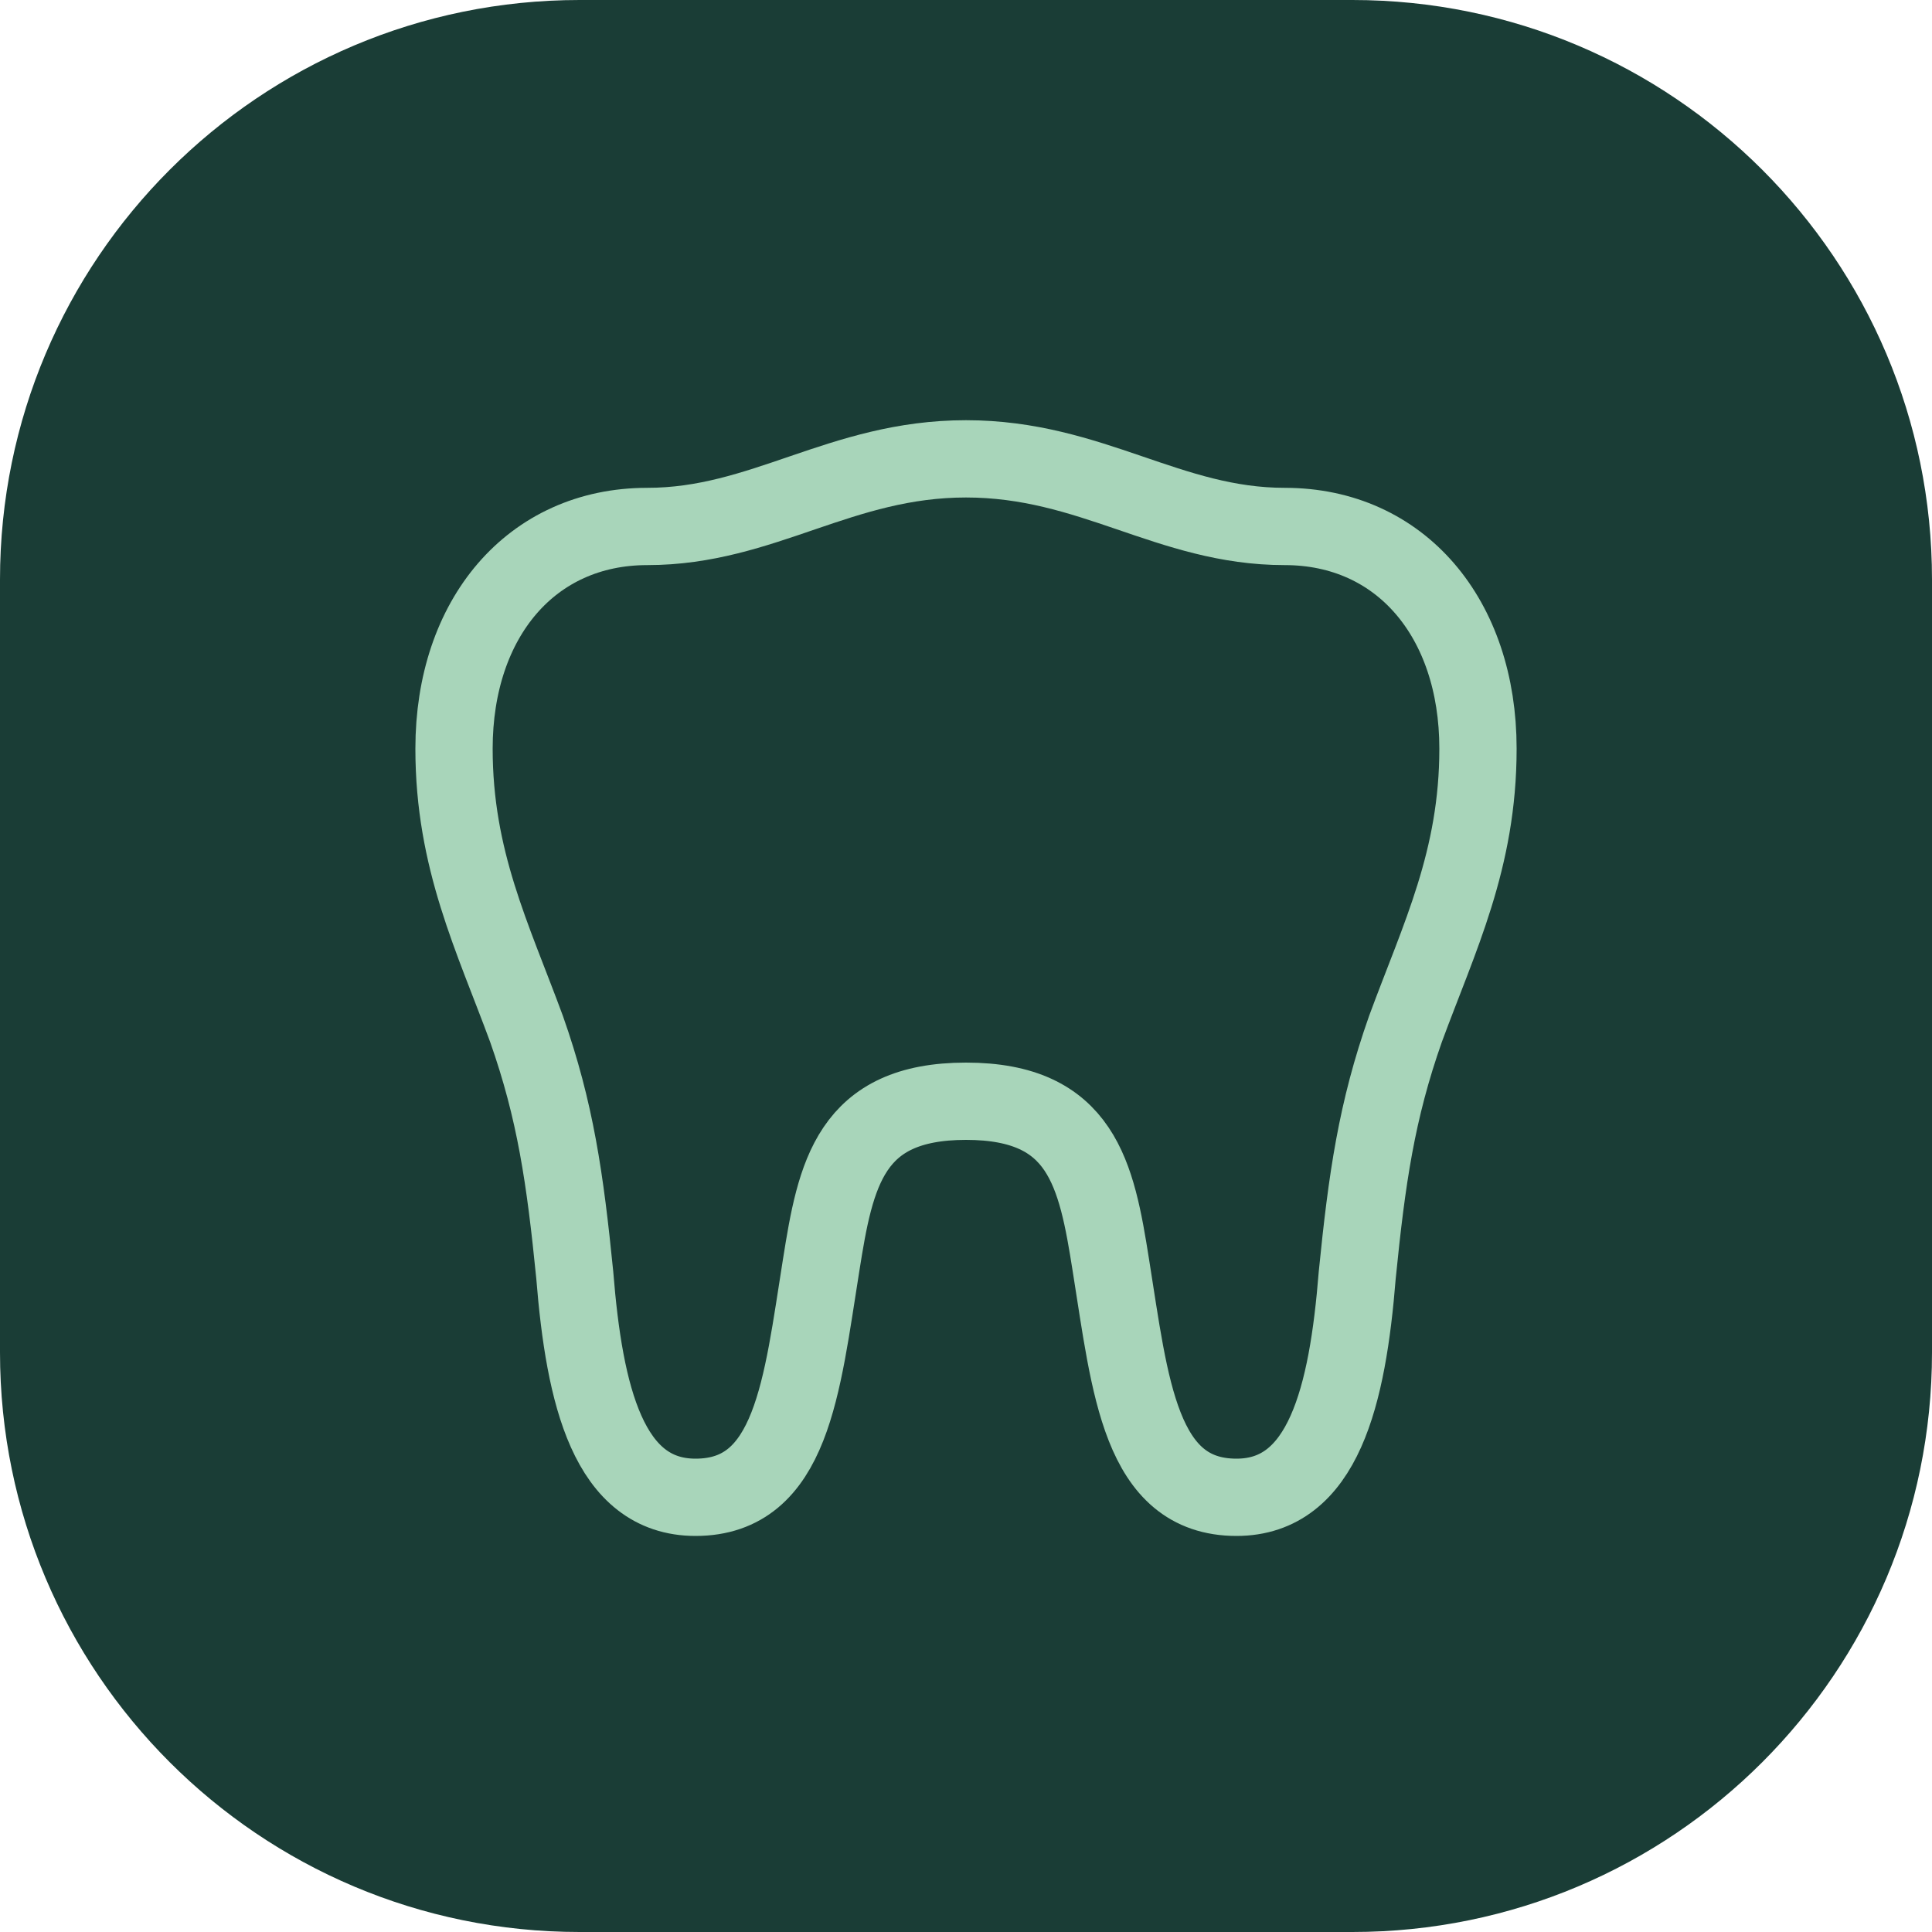
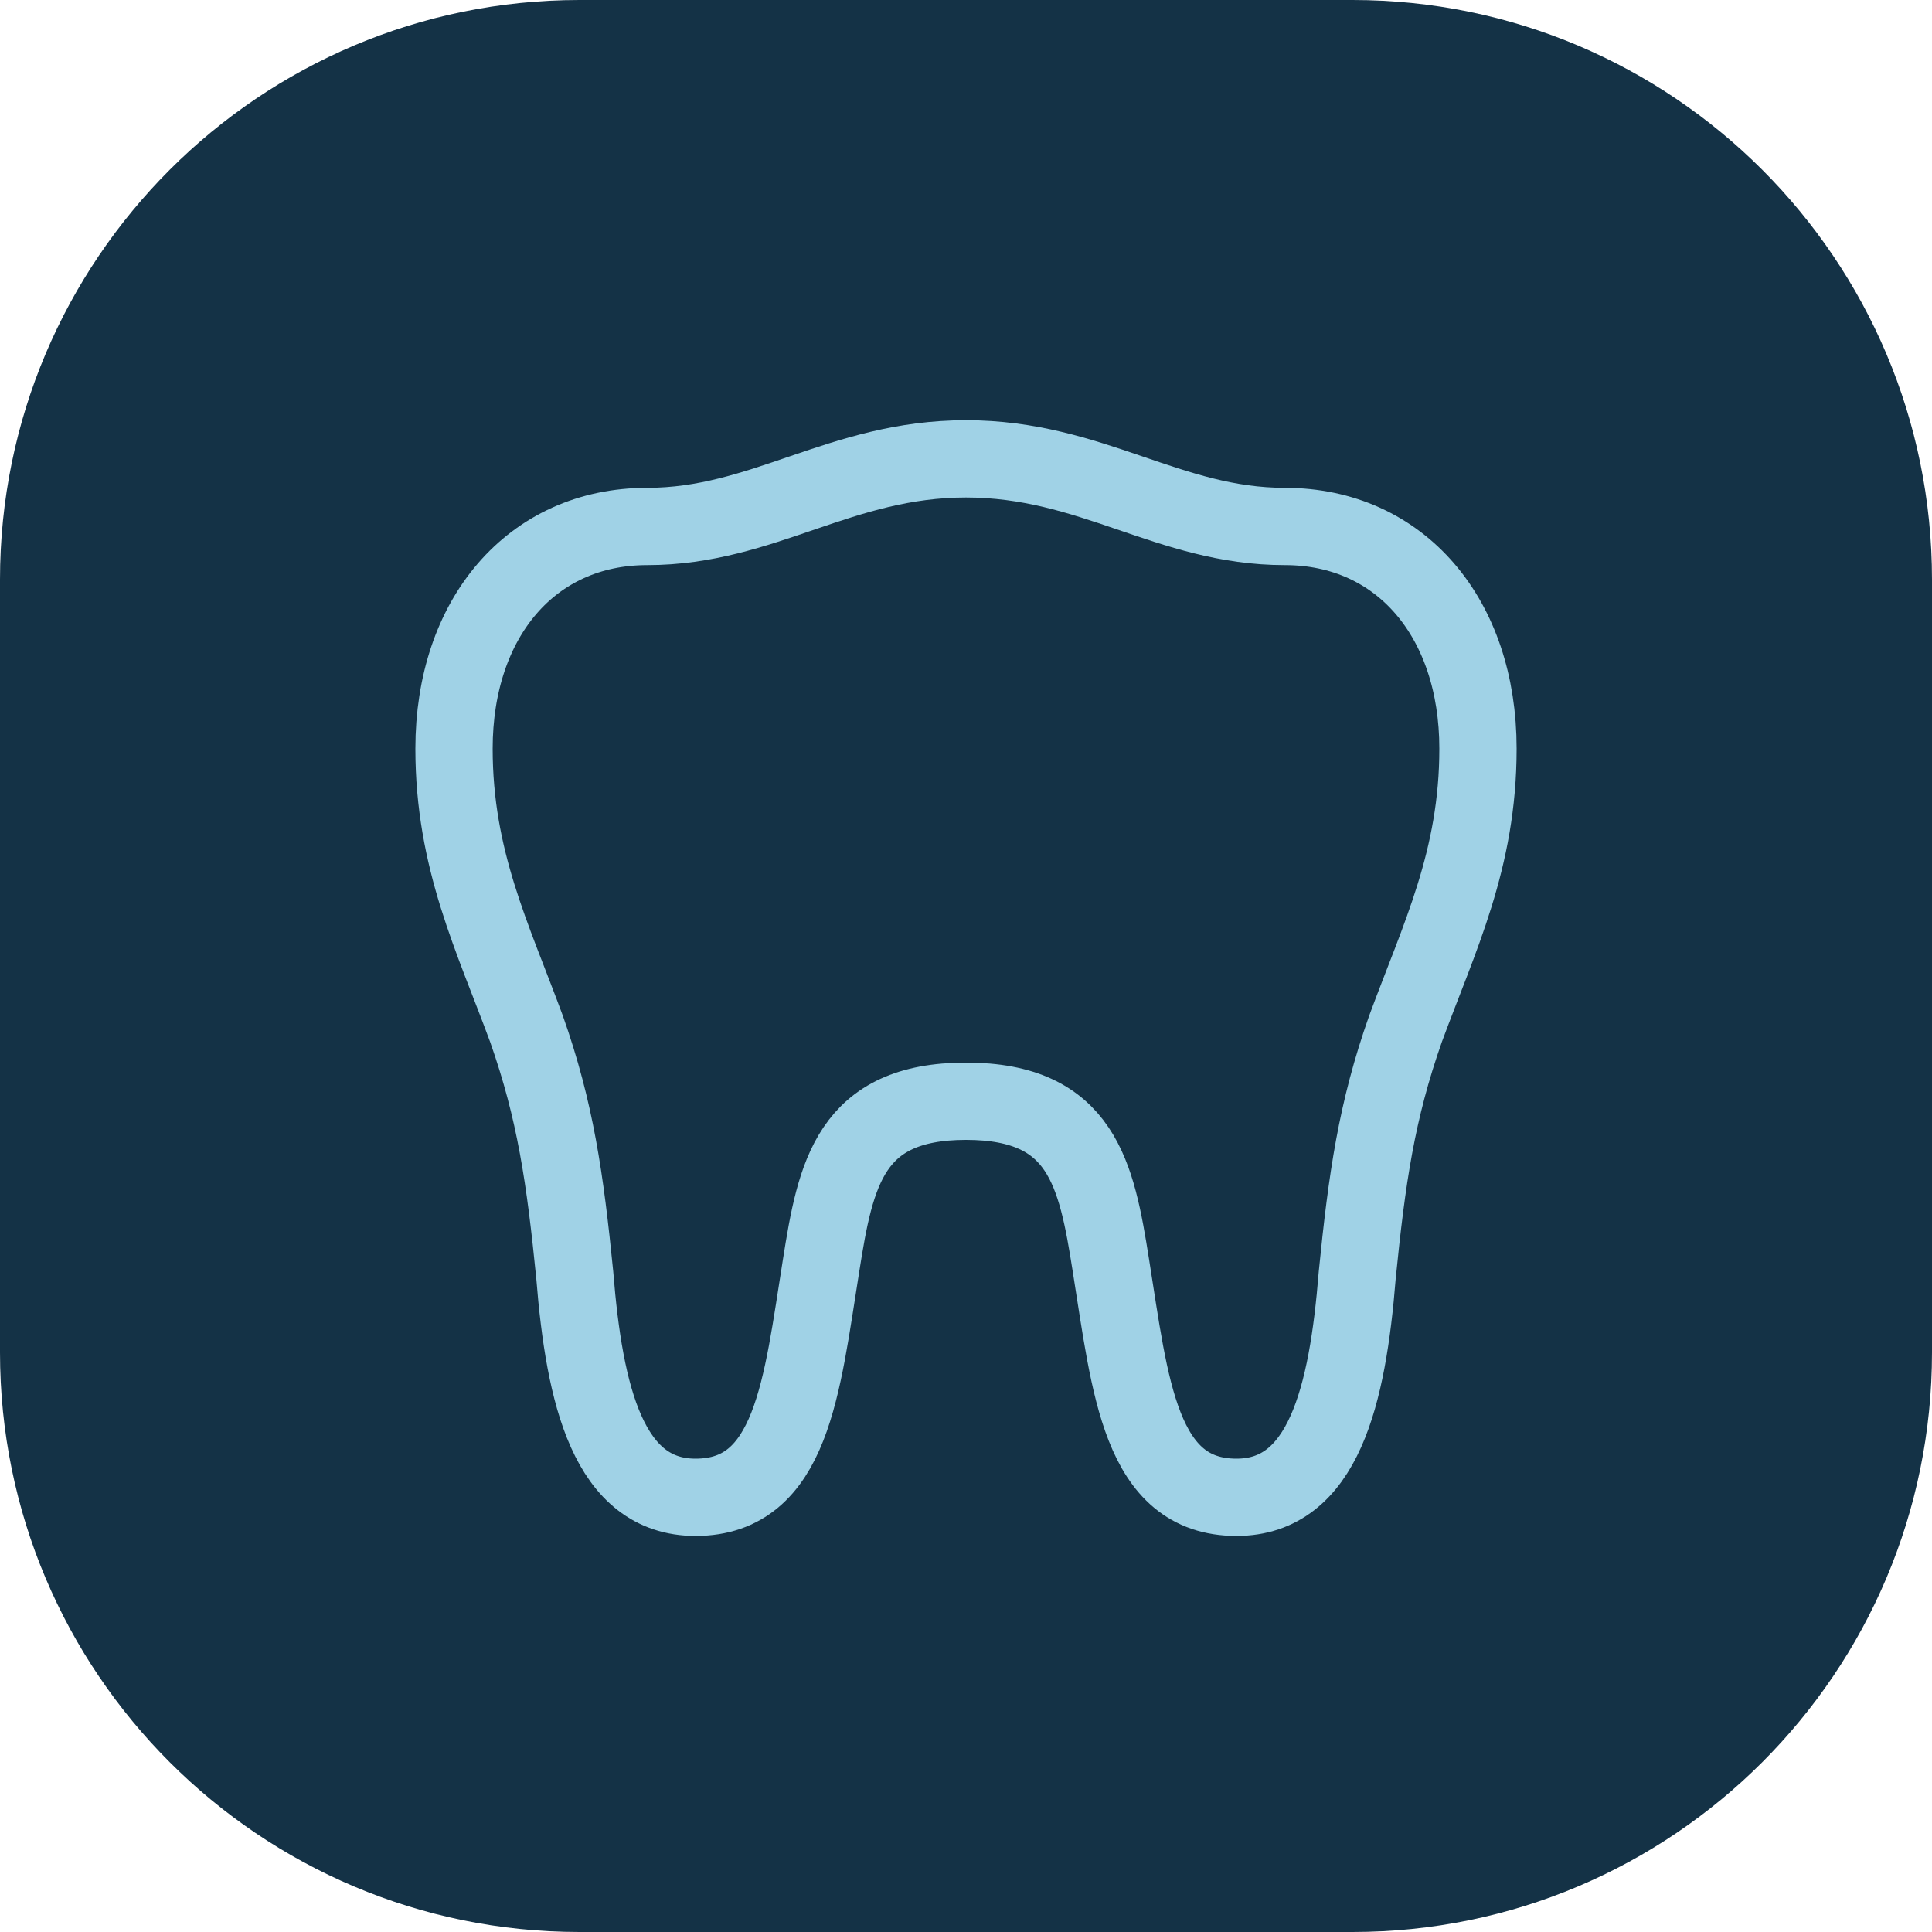
<svg xmlns="http://www.w3.org/2000/svg" viewBox="0 0 40 40" width="40" height="40">
-   <rect width="40" height="40" rx="12" fill="#1a3d36" />
-   <path d="M20 9.5c-2.6 0-4.2 1.4-6.6 1.4-2.4 0-4 1.9-4 4.6 0 2.3.8 3.9 1.5 5.8.6 1.7.8 3.1 1 5.1.2 2.5.7 4.6 2.5 4.6 2 0 2.2-2.3 2.6-4.8.3-1.9.6-3.4 3-3.4s2.7 1.5 3 3.4c.4 2.5.6 4.8 2.6 4.8 1.8 0 2.3-2.1 2.5-4.6.2-2 .4-3.4 1-5.1.7-1.9 1.5-3.5 1.5-5.8 0-2.7-1.6-4.6-4-4.6-2.4 0-4-1.4-6.6-1.4Z" fill="none" stroke="#a8d5ba" stroke-width="1.6" stroke-linejoin="round" />
+   <rect width="40" height="40" rx="12" fill="#143246" />
+   <path d="M20 9.5c-2.6 0-4.2 1.4-6.6 1.4-2.4 0-4 1.9-4 4.6 0 2.3.8 3.9 1.5 5.8.6 1.7.8 3.1 1 5.1.2 2.5.7 4.6 2.5 4.6 2 0 2.2-2.3 2.6-4.8.3-1.9.6-3.4 3-3.4s2.7 1.5 3 3.4c.4 2.5.6 4.8 2.6 4.8 1.8 0 2.3-2.1 2.5-4.6.2-2 .4-3.4 1-5.1.7-1.9 1.5-3.5 1.5-5.8 0-2.7-1.6-4.6-4-4.6-2.4 0-4-1.4-6.6-1.4Z" fill="none" stroke="#a0d2e6" stroke-width="1.6" stroke-linejoin="round" />
</svg>
